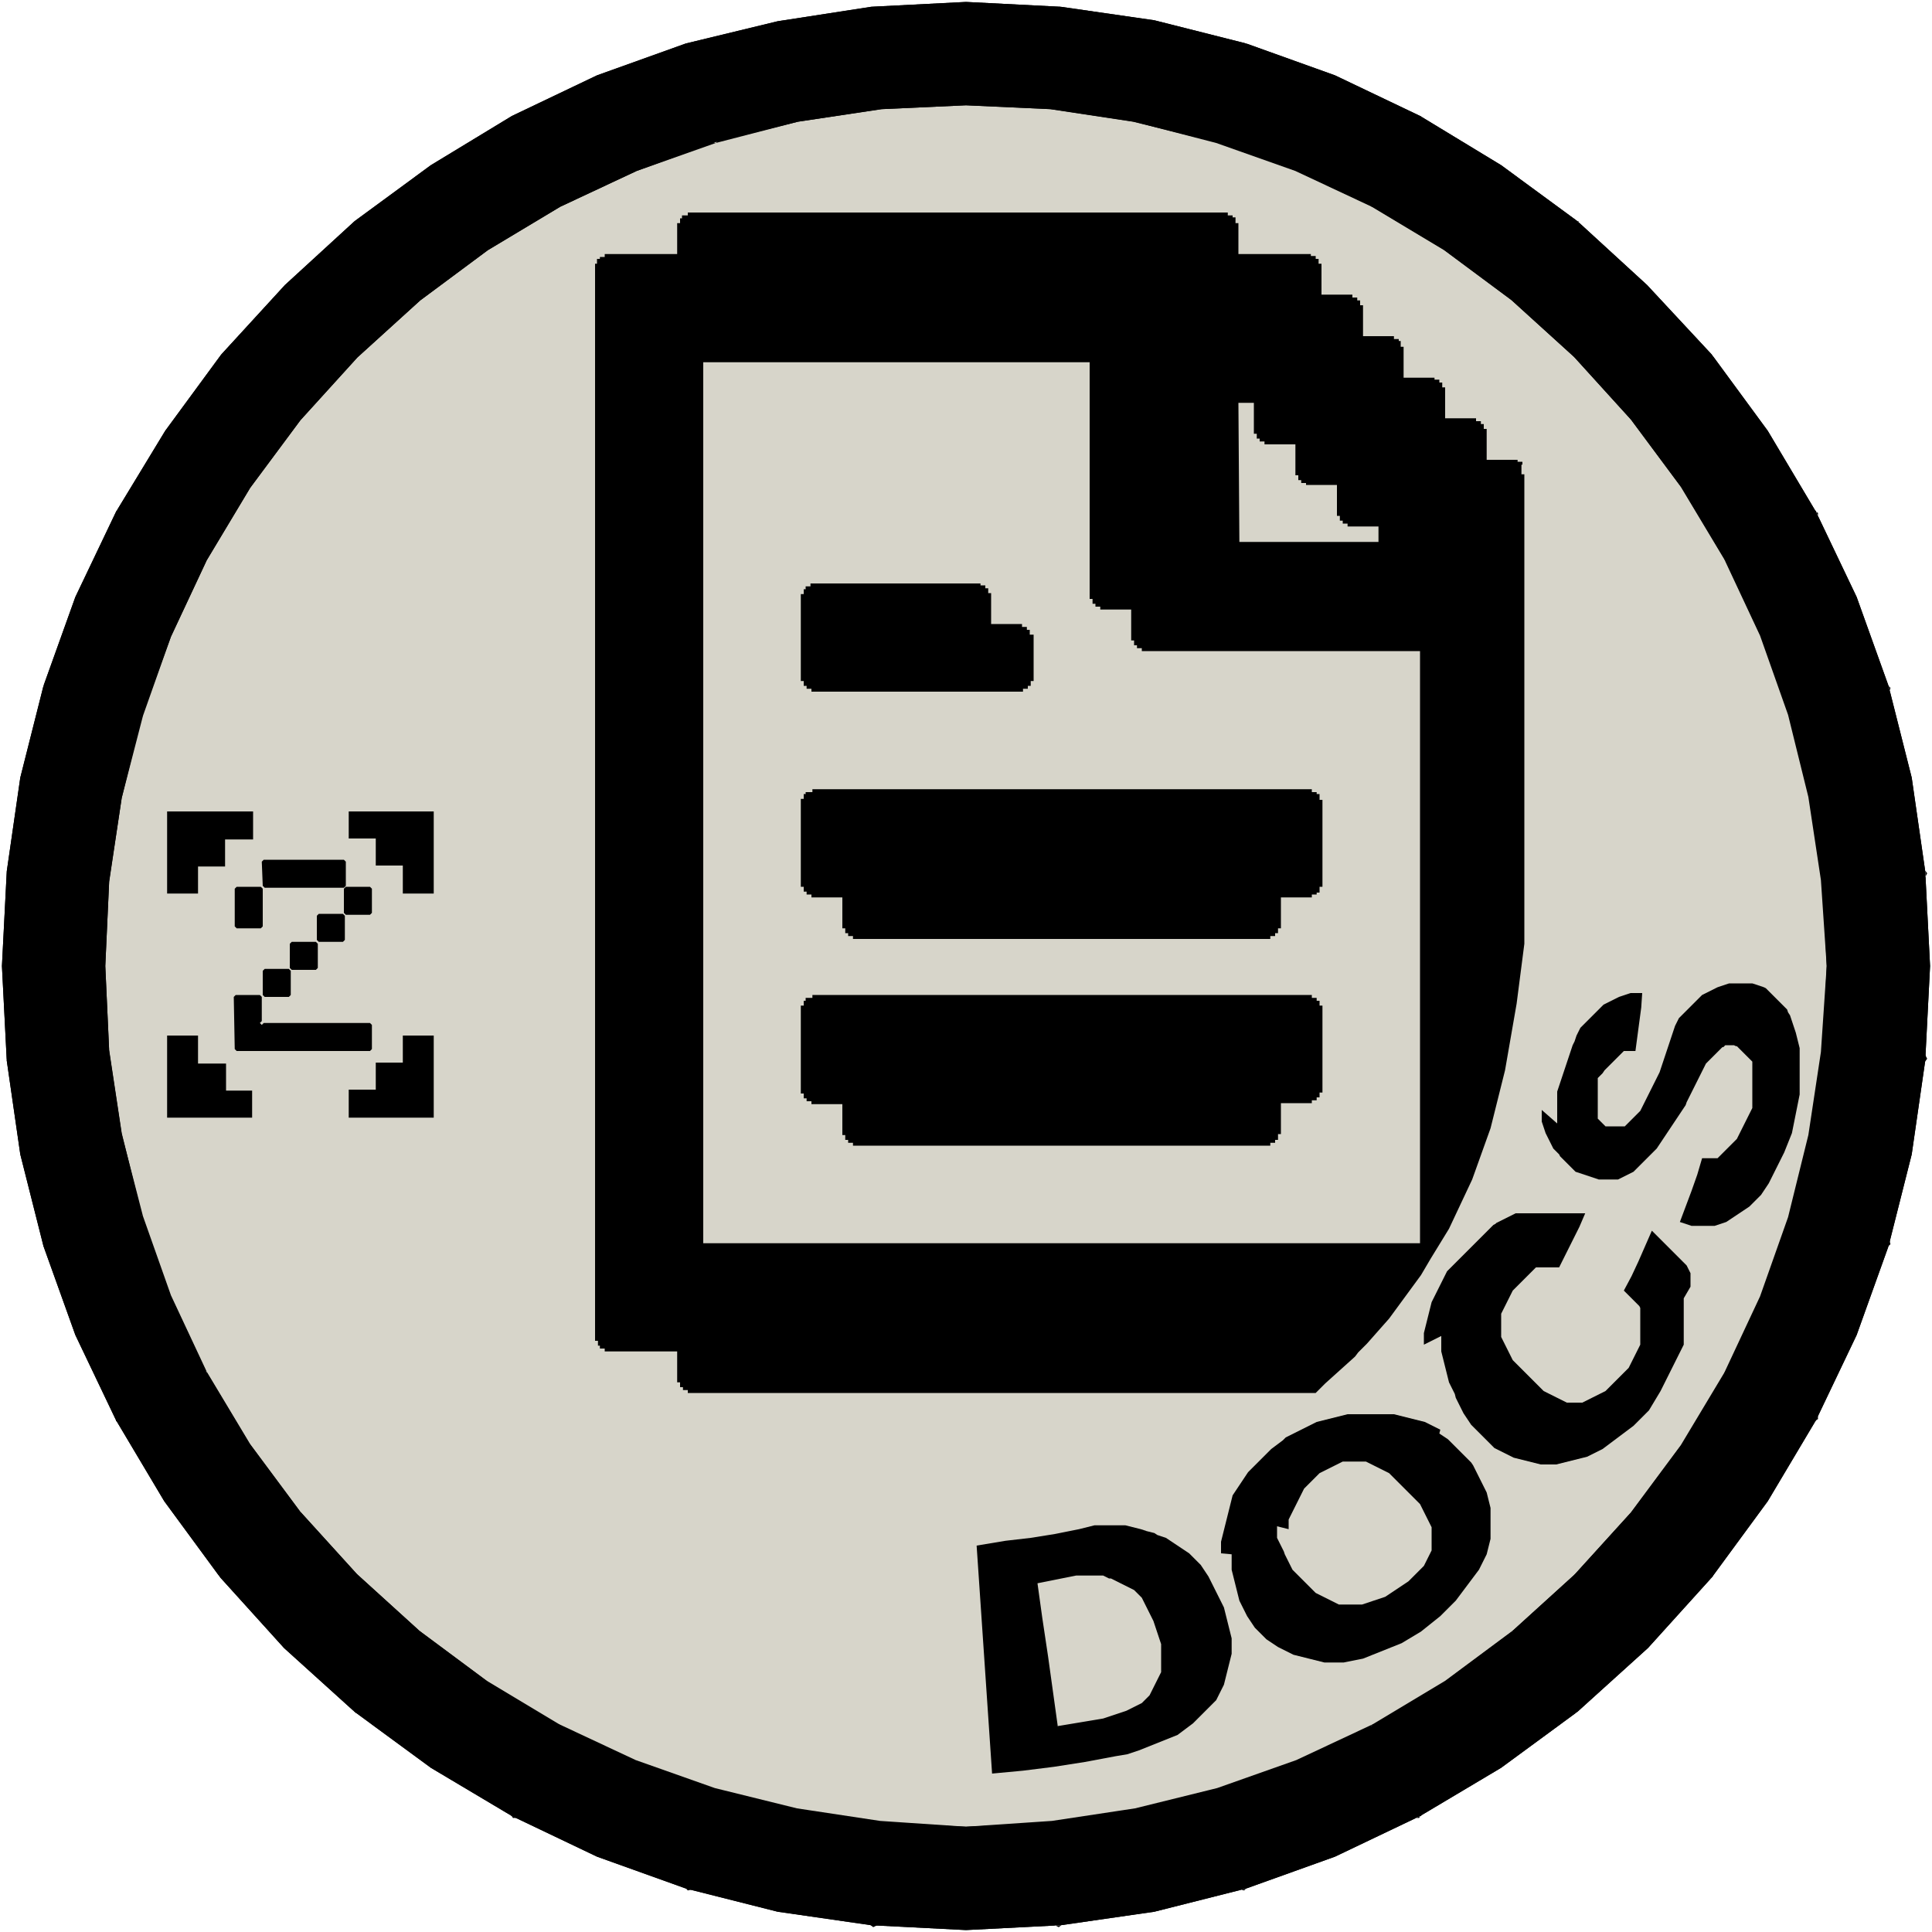
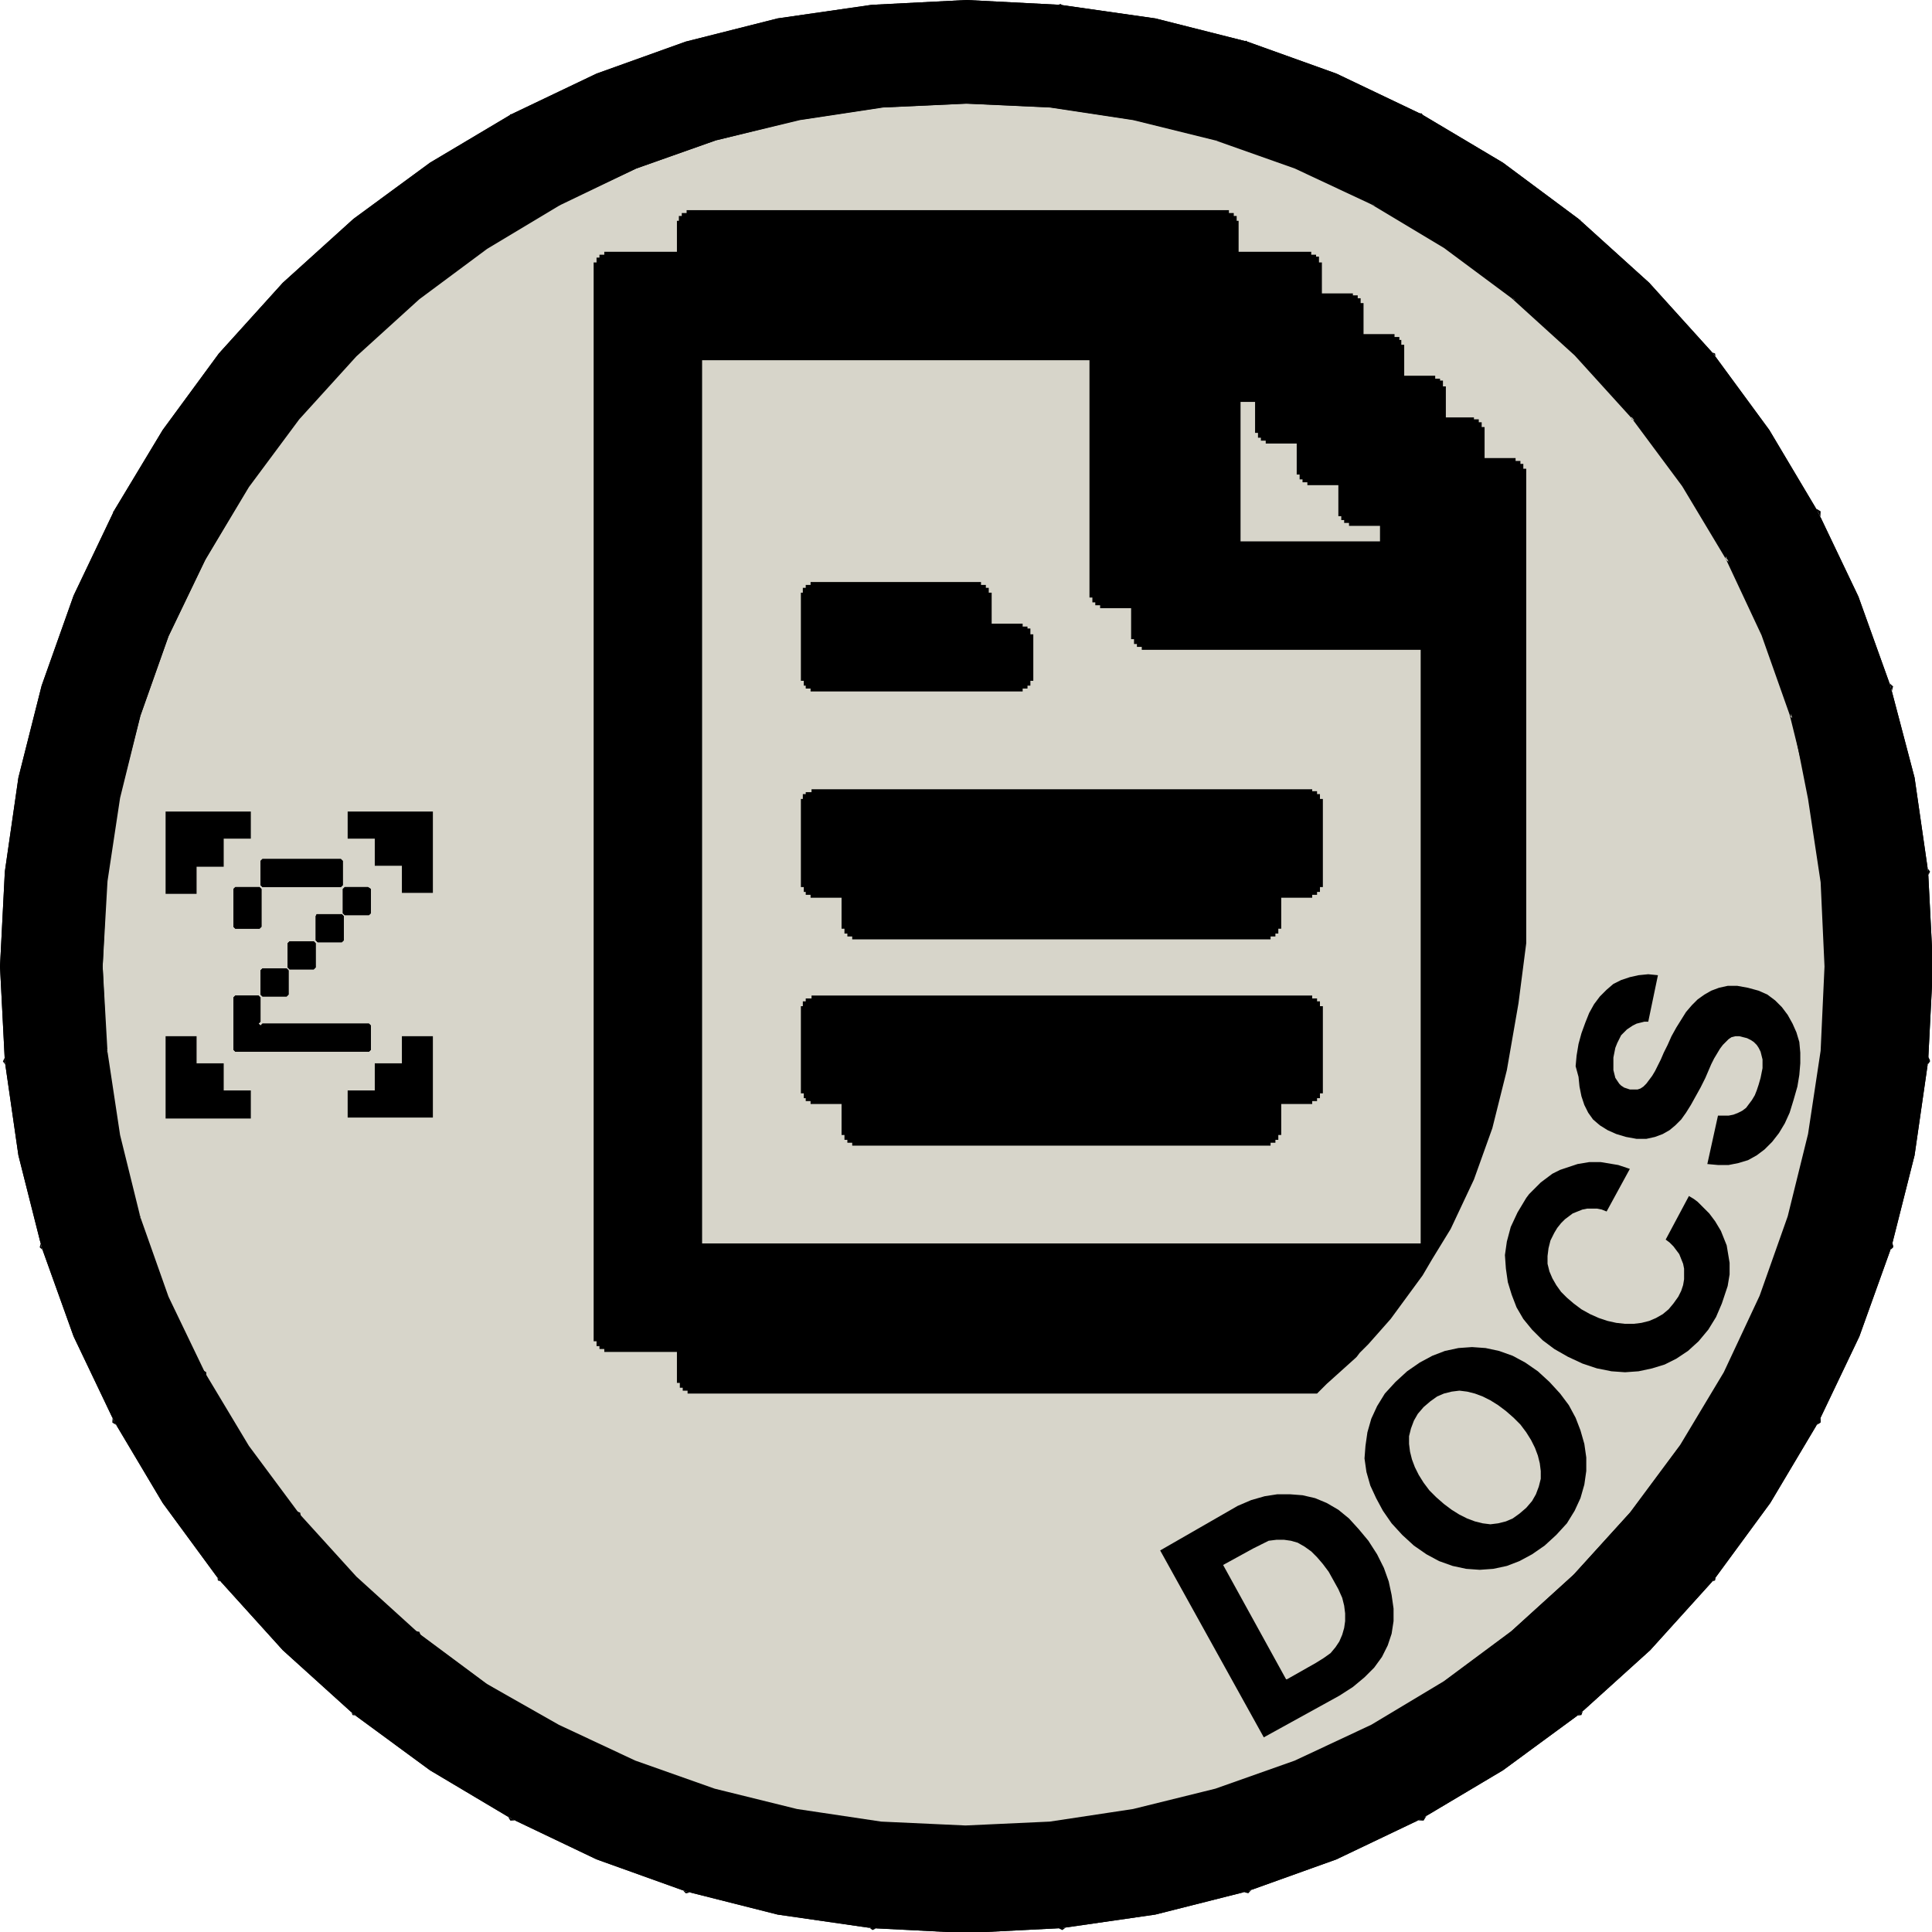
- <svg xmlns="http://www.w3.org/2000/svg" width="2m" height="2m" viewBox="0 0 2 2">
-   <path fill-rule="evenodd" d="m.002 1 .005.098.014.097.024.095.033.092.042.088.05.084.058.079.066.073.073.066.079.058.084.05.088.042.092.033.095.024.097.014L1 1.998l.098-.005.097-.014.095-.024.092-.033.088-.042.084-.05.079-.058.073-.066.066-.073.058-.079.05-.084.042-.088.033-.092.024-.095.014-.097L1.998 1l-.005-.098-.014-.097-.024-.095-.033-.092-.042-.088-.05-.084-.058-.079L1.705.295 1.633.229 1.554.171 1.47.12l-.088-.042-.092-.033-.095-.024-.097-.014L1 .002l-.098.005L.805.022.71.045.618.078.53.12.446.171.367.229.295.295.229.367.171.446.12.53l-.042.088-.033.092-.024.095-.014.097z" />
-   <path fill-rule="evenodd" d="m.002 1 .005.098.014.097.024.095.033.092.042.088.05.084.058.079.066.073.073.066.079.058.084.05.088.042.092.033.095.024.097.014L1 1.998l.098-.005.097-.014.095-.024.092-.033.088-.042.084-.05.079-.058.073-.066.066-.073.058-.079.05-.084.042-.088.033-.092.024-.095.014-.097L1.998 1l-.005-.098-.014-.097-.024-.095-.033-.092-.042-.088-.05-.084-.058-.079L1.705.295 1.633.229 1.554.171 1.47.12l-.088-.042-.092-.033-.095-.024-.097-.014L1 .002l-.098.005L.805.022.71.045.618.078.53.12.446.171.367.229.295.295.229.367.171.446.12.53l-.042.088-.033.092-.024.095-.014.097zm.051 0L.007.902l.064-.087-.026-.105.08-.073-.005-.108L.213.474.229.367.331.331.367.229h0L.474.213.53.12l.108.005L.71.045h0l.105.026.087-.064h0L1 .053l.098-.046h0l.087.064.105-.026.073.08.108-.005.056.093.107.016.037.102.102.037v0l.016.107.093.056-.005.108.08.073v0l-.026.105.064.087L1.947 1l.046.098-.064.087.026.105-.08.073.005.108-.093.056-.016.107-.102.037-.037.102h-0l-.107.016-.056.093-.108-.005-.073.08h-0l-.105-.026-.087.064L1 1.947l-.098.046-.087-.064-.105.026-.073-.08-.108.005-.056-.093-.107-.016-.037-.102-.102-.037v-0L.213 1.526.12 1.47l.005-.108-.08-.073v-0l.026-.105-.064-.087z" />
-   <path fill="#d7d5ca" fill-rule="evenodd" d="m.109 1 .004.087.013.086.021.085.029.082.037.079.045.075.052.07.059.065.065.059.07.052.075.045.079.037.082.029.085.021.086.013L1 1.891l.087-.004.086-.013h0l.085-.021.082-.029.079-.037.075-.045.07-.052.065-.059.059-.065.052-.07.045-.075.037-.079.029-.082.021-.085.013-.086L1.891 1l-.004-.087L1.874.826 1.853.741 1.823.659 1.786.58 1.741.505l-.052-.07-.059-.065-.065-.059-.07-.052-.075-.045-.079-.037-.082-.029L1.174.126l-.086-.013L1 .109l-.087.004L.826.126.741.147.659.177.58.214.505.259l-.07.052-.065.059-.059.065-.052.07-.045.075-.037.079-.029.082L.126.826l-.013.086z" />
+ <svg xmlns="http://www.w3.org/2000/svg" width="1.995m" height="1.995m" viewBox="0 0 1.995 1.995">
+   <path fill-rule="evenodd" d="m0 .998.005.098.014.097.024.095.033.092.042.088.05.084.058.079.066.073.073.066.079.058.084.05.088.042.092.033.095.024.097.014.098.005.098-.005.097-.014.095-.024.092-.033.088-.042.084-.05.079-.058.073-.066.066-.073.058-.079.05-.084.042-.088.033-.092.024-.095.014-.097.005-.098-.005-.098-.014-.097L1.952.708 1.919.616l-.042-.088-.05-.084-.058-.079L1.703.292 1.63.226 1.552.168 1.468.118l-.088-.042-.092-.033-.095-.024L1.095.005.998 0 .9.005.803.019.708.043.616.076l-.088.042-.084.05-.079.058-.073.066-.066.073-.058.079L.118.527l-.042.088L.043.708l-.024.095L.005.9z" />
+   <path fill-rule="evenodd" d="m0 .998.005.098.014.097.024.095.033.092.042.088.05.084.058.079.066.073.073.066.079.058.084.05.088.042.092.033.095.024.097.014.098.005.098-.005.097-.014.095-.024.092-.033.088-.042.084-.05.079-.058.073-.066.066-.073.058-.079.05-.084.042-.088.033-.092.024-.095.014-.097.005-.098-.005-.098-.014-.097L1.952.708 1.919.616l-.042-.088-.05-.084-.058-.079L1.703.292 1.63.226 1.552.168 1.468.118l-.088-.042-.092-.033-.095-.024L1.095.005.998 0 .9.005.803.019.708.043.616.076l-.088.042-.084.05-.079.058-.073.066-.066.073-.058.079L.118.527l-.042.088L.043.708l-.024.095L.005.9zm.051 0L.005.9V.9L.069.813.043.708.123.635l-.005-.108.093-.056.016-.107L.328.328.365.226h0L.472.21.527.118l.108.005L.708.043h0l.105.026L.9.005.998.051l.098-.046h0l.087.064.105-.026.073.08.108-.005.056.093.107.016.037.102.102.036v0l.016.107.093.056-.005.108.08.073V.708l-.026.105.064.087-.046.098.046.098-.064.087.026.105v0l-.08.073.005.108-.093.056-.016.107h-0l-.102.037-.036.102h-0l-.107.016-.056.093-.108-.005-.073.08h-0l-.105-.026-.087.064-.098-.046-.098.046-.087-.064-.105.026H.708l-.073-.08-.108.005-.056-.093-.107-.016-.037-.102-.102-.037v-0l-.016-.107-.093-.056v-0l.005-.108-.08-.073.026-.105-.064-.087v-0z" />
+   <path fill="#d7d5ca" fill-rule="evenodd" d="m.106.998.004.087.013.086.021.085.029.082.037.079.045.075.052.07.059.065.065.059.07.052.075.045.079.037.082.029.085.021.086.013.087.004.087-.004.086-.013.085-.021.082-.029.079-.037.075-.045.07-.052.065-.059.059-.065.052-.07.045-.075.037-.079.029-.082.021-.085.013-.086.004-.087-.004-.087-.013-.086L1.85.739 1.821.657 1.784.578 1.739.502 1.686.432 1.628.367l-.065-.059-.07-.052-.075-.045-.079-.037-.082-.029-.085-.021-.086-.013-.087-.004-.087.004-.086.013L.739.145.657.174.578.212l-.075.045-.07.052-.065.059-.059.065-.052.07-.045.075L.174.657.145.739.124.824l-.013.086z" />
+   <path fill-rule="evenodd" d="M.171.923V.838z" />
  <g fill-rule="evenodd">
-     <path d="m1.011 1.6.004.059.004.059.004.059.004.059.032-.003.032-.004.032-.005.032-.006.006-.001.006-.001.006-.002.006-.002.005-.002.005-.002.005-.002.005-.002.005-.002.005-.002.005-.002.005-.002.004-.003.004-.003.004-.003.004-.003.003-.003.003-.003.003-.003.003-.003.003-.003.003-.003.003-.003.003-.003.002-.004.002-.004.002-.004.002-.004.001-.004.001-.004.001-.004.001-.004.001-.004.001-.004.001-.004.001-.004-0-.004-0-.004-0-.004-0-.004-.001-.004-.001-.004-.001-.004-.001-.004-.001-.004-.001-.004-.001-.004-.001-.004-.002-.004-.002-.004-.002-.004-.002-.004-.002-.004-.002-.004-.002-.004-.002-.004-.002-.003-.002-.003-.002-.003-.002-.003-.003-.003-.003-.003-.003-.003-.003-.003-.003-.002-.003-.002-.003-.002-.003-.002-.003-.002-.003-.002-.003-.002-.003-.002-.003-.001-.003-.001-.003-.001-.003-.002-.004-.001-.004-.001-.003-.001-.003-.001-.004-.001-.004-.001-.004-.001-.004-.001-.004-0-.004-0-.004-0-.004-0-.004 0-.004 0-.004 0-.004 0-.004.001-.004.001-.004.001-.004.001-.025.005-.025.004-.026.003zm.068.075-.005-.036v-0l.01-.002.01-.002.01-.002.01-.002.003-0.0.003-0.0.003-0.0.003-0.0.002-0.0.002-0.0.002-0.0.002-0.0.002 0.0.002 0.0.002 0.0.002 0.0.002.001.002.001.002.001.002 0.0.002.001.002.001.002.001.002.001.002.001.002.001.002.001.002.001.002.001.002.001.002.001.002.001.002.002.002.002.002.002.002.002.001.002.001.002.001.002.001.002.001.002.001.002.001.002.001.002.001.002.001.002.001.002.001.002.001.003.001.003.001.003.001.003.001.003.001.003.001.003.001.003 0.0.003 0.0.003 0.0.003 0.0.003v.007l-0.0.002-0.0.002-0.0.002-0.0.002-0.0.002-.001.002-.001.002-.001.002-.001.002-.001.002-.001.002-.001.002-.001.002-.001.002-.001.002-.001.002-.001.002-.002.002-.002.002-.002.002-.002.002-.002.001-.002.001-.002.001-.002.001-.002.001-.002.001-.002.001-.002.001-.003.001-.003.001-.003.001-.003.001-.003.001-.003.001-.003.001-.003.001-.012.002-.012.002-.012.002-.012.002H1.095l-.005-.036-.005-.036z" />
-     <path d="M1.059 1.833" />
-     <path d="m1.275 1.609 0.0.004 0.0.004 0.0.004 0.0.004.001.004.001.004.001.004.001.004.001.004.001.004.001.004.001.004.002.004.002.004.002.004.002.004.002.003.002.003.002.003.002.003.003.003.003.003.003.003.003.003.003.002.003.002.003.002.003.002.004.002.004.002.004.002.004.002.004.001.004.001.004.001.004.001.004.001.004.001.004.001.004.001h.005l.005-0.0.005-0.0.005-0.0.005-.001.005-.001.005-.001.005-.001.005-.002.005-.002.005-.002.005-.002.005-.002.005-.002.005-.002.005-.002.005-.003.005-.003.005-.003.005-.003.005-.004.005-.004.005-.004.005-.004.004-.004.004-.004.004-.004.004-.004.003-.004.003-.004.003-.004.003-.004.003-.004.003-.004.003-.004.003-.004.002-.004.002-.004.002-.004.002-.004.001-.004.001-.004.001-.004.001-.004 0-.004 0-.004 0-.004 0-.004-0-.004-0-.004-0-.004-0-.004-.001-.004-.001-.004-.001-.004-.001-.004-.002-.004-.002-.004-.002-.004-.002-.004-.002-.004-.002-.004-.002-.004-.002-.003-.003-.003-.003-.003-.003-.003-.003-.003-.003-.003-.003-.003-.003-.003-.003-.003-.003-.002-.003-.002-.003-.002L1.491 1.48l-.004-.002-.004-.002-.004-.002-.004-.002-.004-.001-.004-.001-.004-.001-.004-.001-.004-.001-.004-.001-.004-.001-.004-.001-.004-0-.004-0-.004-0-.004-0-.004 0-.004-0-.004-0-.004-0-.004 0-.004 0-.004 0-.004 0-.004.001-.004.001-.004.001-.004.001-.004.001-.004.001-.004.001-.004.001-.004.002-.004.002-.004.002-.004.002-.004.002-.004.002-.004.002-.004.002-.003.003-.004.003-.004.003-.004.003-.003.003-.003.003-.003.003-.003.003-.003.003-.003.003-.003.003-.003.003-.002.003-.002.003-.002.003-.002.003v0l-.002.003-.002.003-.002.003-.002.003-.001.004-.001.004-.001.004-.001.004-.001.004-.001.004-.001.004-.001.004-.001.004-.001.004-.001.004-.001.004-0.0.004-0.0.004-0.0.004zm.059-.026-0-.002 0-.002 0-.002 0-.002 0-.002.001-.002.001-.002.001-.002.001-.002.001-.002.001-.002.001-.002.001-.002.001-.002.001-.002v-0l.001-.002.001-.002.001-.002.001-.002.001-.002.001-.002.002-.002.002-.002.002-.002.002-.002.002-.002.002-.002.002-.002.002-.002.002-.001.002-.001.002-.001.002-.001.002-.001.002-.001.002-.001.002-.001.002-.001.002-.001.002-.001.002-.001.002-0.0.002-0.0.002-0.0.002-0.0.002 0.0.002 0.0.002 0.0.002 0.0.002 0.0.002 0.0.002 0.0.002 0.0.002.001.002.001.002.001.002.001h0l.002.001.002.001.002.001.002.001.002.001.002.001.002.001.002.001.002.002.002.002.002.002.002.002.002.002.002.002.002.002.002.002.002.002.002.002.002.002.002.002.002.002.002.002.002.002.002.002.001.002.001.002.001.002.001.002.001.002.001.002.001.002.001.002.001.002.001.002.001.002.001.002 0.0.002 0.0.002 0.0.002 0.0.002v.002l-0.0.002-0.0.002-0.0.002-0.0.002-0.0.002-0.0.002-0.0.002v0l-.001.002-.001.002-.001.002-.001.002-.001.002-.001.002-.001.002-.001.002-.002.002-.002.002-.002.002-.002.002-.002.002-.002.002-.002.002-.002.002-.003.002-.003.002-.003.002-.003.002-.003.002-.003.002-.003.002-.003.002-.003.001-.003.001-.003.001-.003.001-.003.001-.003.001-.003.001-.003.001-.003 0-.003 0-.003 0-.003 0-.003-0-.003-0-.003-0-.003-0-.002-.001-.002-.001-.002-.001-.002-.001-.002-.001-.002-.001-.002-.001-.002-.001-.002-.001-.002-.001-.002-.001-.002-.001-.002-.002-.002-.002-.002-.002-.002-.002-.002-.002-.002-.002-.002-.002-.002-.002-.002-.002-.002-.002-.002-.002-.002-.002-.001-.002-.001-.002-.001-.002-.001-.002-.001-.002-.001-.002-.001-.002-.001-.002-.001-.003-.001-.002-.001-.002-.001-.002-.001-.002-.001-.002-.001-.002-.001-.002-0-.002-0-.002-0-.002-0-.002-0-.002-0-.002z" />
-     <path d="m1.492 1.383 0.0.004 0.0.004 0.0.004 0.0.004.001.004.001.004.001.004.001.004.001.004.001.004.001.004.001.004.002.004.002.004.002.004.001.004.002.004.002.004.002.004.002.004.002.003.002.003.002.003.002.003.003.003.003.003.003.003.003.003.003.003.003.003.003.003.003.003.004.002.004.002.004.002.004.002.004.002.004.001.004.001.004.001.004.001.004.001.004.001.004.001.004 0.0.004 0.0.004 0.0.004 0.0.004-.001.004-.001.004-.001.004-.001.004-.001.004-.001.004-.001.004-.001.004-.002.004-.002.004-.002.004-.002.004-.003.004-.003.004-.003.004-.003.004-.003.004-.003.004-.003.004-.003.004-.004.004-.004.004-.004.004-.004.003-.005.003-.005.003-.005.003-.005.001-.002.001-.002.001-.002.001-.002.001-.002.001-.002.001-.002.001-.002.001-.002.001-.002.001-.002.001-.002.001-.002.001-.002.001-.002.001-.002h0l.001-.002.001-.002.001-.002.001-.002.001-.002.001-.002.001-.002.001-.002 0-.002 0-.002 0-.002 0-.002 0-.002 0-.002 0-.002 0-.002 0-.002 0-.002 0-.002 0-.002 0-.002 0-.002v-.004l-0-.002-0-.002-0-.002-0-.002-0-.002-0-.002-0-.002-0-.002L1.75 1.332l-0-.002-0-.002-0-.002-0-.002-0-.002-0-.002-0-.002-.001-.002-.001-.002-.001-.002-.001-.002-.001-.001-.001-.001-.001-.001-.001-.001-.001-.001-.001-.001-.001-.001-.001-.001-.001-.001-.001-.001-.001-.001-.001-.001-.001-.001-.001-.001-.001-.001-.001-.001-.001-.001-.001-.001-.001-.001-.001-.001-.001-.001-.001-.001-.001-.001-.001-.001-.001-.001-.001-.001-.001-.001-.001-.001-.001-.001-.001-.001-.001-.001-.001-.001-.001-.001-.001-.001-.001-.001-.001-.001-.007.016-.007.016-.007.015-.008.015.001.001.001.001.001.001.001.001.001.001.001.001.001.001.001.001.001.001.001.001.001.001.001.001.001.001.001.001.001.001.001.001.001.002 0.0.002 0.0.002 0.0.002 0.0.002 0.0.002 0.0.002 0.0.002v0l0.0.002 0.0.002 0.0.002 0.0.002-0.0.002-0.0.002-0.0.002-0.0.002-0.0.002-0.0.002-0.0.002-0.0.002-.001.002-.001.002-.001.002-.001.002-.001.002-.001.002-.001.002-.001.002-.001.002-.001.002-.001.002-.001.002-.002.002-.002.002-.002.002-.002.002-.002.002-.002.002-.002.002-.002.002-.002.002-.002.002-.002.002-.002.002-.002.001-.002.001-.002.001-.002.001-.002.001-.002.001-.002.001-.002.001-.002.001-.002.001-.002.001-.002.001-.002 0-.002 0-.002 0-.002 0-.002-0-.002-0-.002-0-.002-0-.002-.001-.002-.001-.002-.001-.002-.001-.002-.001-.002-.001-.002-.001-.002-.001-.002-.001-.002-.001-.002-.001-.002-.001-.002-.002-.002-.002-.002-.002-.002-.002-.002-.002-.002-.002-.002-.002-.002-.002-.002-.002-.002-.002-.002-.002-.002-.002-.002-.002-.002-.002-.002-.002-.002-.002-.001-.002-.001-.002-.001-.002-.001-.002-.001-.002-.001-.002-.001-.002-.001-.002-.001-.002-.001-.002-.001-.002-.001-.002-0-.002-0-.002-0-.002-0-.002-0-.002-0-.002-0-.002-0-.002 0-.002 0-.002 0-.002 0-.002.001-.002.001-.002.001-.002.001-.002.001-.002.002-.004.001-.002.001-.002.001-.002.001-.002.001-.002.001-.001.001-.001.001-.001.001-.001.001-.001.001-.001.001-.001.001-.001.001-.001.001-.001.002-.002.001-.001.001-.001.001-.001.001-.001.001-.001.001-.001.001-.001.001-.001.001-.001.001-.001.001-.001.001-.001.001-0.0.001-0.0.001-0.0.001-0.0.001-0.0.001-0.0.001-0.0.001-0.0.001-0.0.001-0.0.001-0.0.001-0.0.001 0h.001l.001 0h.001l.001 0.0.001 0.0.001 0.0.001 0.0.001 0.0.001 0.0.001 0.0.001 0.0.007-.014.007-.014.007-.014.006-.014-.002-0-.002-0-.002-0-.002-0-.002-0-.002-0-.002-0-.002-0-.002-0-.002-0-.002-0-.002-0-.002-0-.002-0-.002-0-.002-0-.002 0-.002 0-.002 0-.002 0-.002 0-.002 0-.002 0-.002 0-.002 0-.002 0-.002 0-.002 0-.002 0-.002 0-.002 0-.002 0-.002 0-.002 0-.002 0-.002 0-.002.001-.002.001-.002.001-.002.001-.002.001-.002.001-.002.001-.002.001-.002.001-.002.001-.001.001-.002.001-.001.001-.001.001-.001.001-.001.001-.001.001-.001.001-.001.001-.001.001-.001.001-.001.001-.001.001-.001.001-.001.001-.001.001-.001.001-.001.001-.001.001-.001.001-.001.001-.001.001-.001.001-.002.002-.001.001-.002.002-.001.001-.001.001-.001.001-.001.001-.001.001-.001.001-.001.001-.001.001-.001.001-.001.001-.001.001-.001.001-.001.001-.001.001-.001.001-.001.001-.001.001-.001.001-.001.001-.001.001-.001.001-.001.001-.002.004-.002.004-.002.004-.002.004-.002.004-.002.004-.002.004-.002.004-.001.004-.001.004-.001.004-.001.004-.001.004-.001.004-.001.004-.001.004-0.0.004-0.0.004-0.0.004z" />
-     <path d="M1.634 1.262" />
-     <path d="M1.628 1.276" />
-     <path d="M1.553 1.333" />
-     <path d="M1.546 1.347" />
-     <path d="m1.596 1.149 0.0.003 0.0.003 0.0.003 0.0.003.001.003.001.003.001.003.001.003.001.002.001.002.001.002.001.002.001.002.001.002.001.002.001.002.002.002.002.002.002.002.001.002.002.002.002.002.002.002.002.002.002.002.002.002.002.002.002.002.003.001.003.001.003.001.003.001.003.001.003.001.003.001.003.001.003 0.0.003 0.0.003 0.0.003 0.0.002-0.0.002-0.0.002-0.0.002-0.0.002-.001.002-.001.002-.001.002-.001.002-.001.002-.001.002-.001.002-.001.002-.002.002-.002.002-.002.002-.002.002-.002.002-.002.002-.002.002-.002.002-.002.002-.002.002-.002.002-.002.002-.003.002-.003.002-.003.002-.003.002-.003.002-.003.002-.003.002-.003.002-.003.002-.003.002-.003.002-.003.002-.003.002-.003.002-.003.001-.003.001-.002.001-.002.001-.002.001-.002.001-.002.001-.002.001-.002.001-.002.001-.002.001-.002.001-.002.001-.002.001-.002.001-.002.001-.002.001-.002.001-.002.001-.002.001-.002.001-.002.001-.001.001-.001.001-.001.001-.001.001-.001.001-.001.001-.001.001-.001.001-.001.001-.001.001-.001.001-.001.001-.001.001-.001.001-.001.001-.001.001-.001.001-0.0.001-.001.001-.001.001-0.0.001-0.0.001-0.0.001-0.0.001 0.0.001 0.0.001 0.0.001 0h0l.001 0.0.002.001.001 0.0.001.001.001.001.001.001.001.001.001.001.001.001.001.001.001.001.001.001.001.001.001.001.001.001.001.001.001.001.001.001.001.001 0.0.001 0.0.001 0.0.001 0.0.001 0.0.001 0.0.001 0.0.001 0.0.001 0.0.002 0.0.002 0.0.002 0.0.002 0.0.002 0.0.002 0.0.002 0.0.002-0.0.002-0.0.002-0.0.002-0.0.002-0.0.002-0.0.002-0.0.002-0.0.002-0.0.002-0.0.002-0.0.002-0.0.002-.001.002-.001.002-.001.002-.001.002-.001.002-.001.002-.001.002-.001.002-.001.002-.001.002-.001.002-.001.002h-0l-.001.002-.001.002-.001.002-.001.002-.001.001-.001.001-.001.001-.001.001-.001.001-.001.001-.001.001-.001.001-.001.001-.001.001-.001.001-.001.001-.001.001-.001.001-.001.001-.001.001-.001.001-.001.001-.001.001-.001.001-.001 0-.001 0-.001 0-.001 0-.001 0-.001 0-.001 0-.001 0-.002-0-.002-0-.002-0-.002-0-.005.017-.006.017-.006.016-.006.016.003.001.003.001.003.001.003.001.003 0.0.003 0.0.003 0.0.003 0.0.003-0.0.003-0.0.003-0.0.003-0.0.003-.001.003-.001.003-.001.003-.001.003-.002.003-.002.003-.002.003-.002.003-.002.003-.002.003-.002.003-.002.003-.003.003-.003.003-.003.003-.003.002-.003.002-.003.002-.003.002-.003.002-.004.002-.004.002-.004.002-.004.002-.004.002-.004.002-.004.002-.004.002-.005.002-.005.002-.005.002-.005.001-.005.001-.005.001-.005.001-.005.001-.005.001-.005.001-.005.001-.005 0-.004 0-.004 0-.004 0-.004 0-.004 0-.004v-.004l-0-.004-0-.004-0-.004-0-.004-0-.004-.001-.004-.001-.004-.001-.004-.001-.004-.001-.003-.001-.003-.001-.003-.001-.003-.001-.003-.001-.003-.002-.003-.001-.003-.002-.002-.002-.002-.002-.002-.002-.002-.002-.002-.002-.002-.002-.002-.002-.002-.002-.002-.002-.002-.002-.002-.002-.001-.003-.001-.003-.001-.003-.001-.003-.001-.003-0-.003-0-.003-0-.003-0-.003 0-.003 0-.003 0-.003 0-.003.001-.003.001-.003.001-.003.001-.002.001-.002.001-.002.001-.002.001-.002.001-.002.001-.002.001-.002.001-.002.002-.002.002-.002.002-.002.002-.002.002-.002.002-.002.002-.002.002-.002.002-.002.002-.002.002-.002.002-.001.002-.001.002-.001.002-.001.002-.001.003-.001.003-.001.003-.001.003-.001.003-.001.003-.001.003-.001.003-.001.003-.001.003-.001.003-.001.003-.001.003-.001.003-.001.003-.001.003-.001.002-.001.002-.001.002-.001.002-.001.002-.001.002-.001.002-.001.002-.001.002-.001.002-.001.002-.001.002-.001.002-.001.002-.001.002-.001.002-.001.002-.001.002-.001.002-.001.002-.001.001-.001.001-.001.001-.001.001-.001.001-.001.001-.001.001-.001.001-.001.001-.001.001-.001.001-.001.001-.001.001-.001.001-.001.001-.001.001-.001 0-.001 0-.001 0-.001 0-.001 0-.001 0-.001 0-.001 0-.002-0-.001-0-.001-0-.001-0-.001-0-.001-0-.001-0-.001-0-.001-0-.001-0-.001-0-.001-.001-.001-.001-.001-.001-.001-.001-.001-.001-.001-.001-.001-.001-.001-.001-0-.001-0-.001-0-.001-0-.001-0-.001-0-.001-0-.001-0-.001-0-.001-0-.001-0-.001-0-.001-0-.001-0-.001-0-.001-0-.001-0-.001-0-.002-0-.002 0-.001 0-.003 0-.001 0-.001 0-.001 0-.001 0-.001 0-.001 0-.001 0-.001 0-.001 0-.001 0-.001 0-.001 0-.001 0-.001 0-.001 0-.001 0-.001.001-.001.001-.001.001-.001.001-.001.001-.001.002-.003.001-.001.001-.001.001-.001.001-.001.001-.001.001-.001.001-.001.001-.001.001-.001.001-.001.001-.001.001-.001.001-.001.001-.001.001-.001.001-.001.001-.001.001-.001.001-.001.001-.001.001-0.0.001-0.0.001-0.0.001-0.0.001-0.0.001-0.0.001-0.0.001-0.0.001-0.0.001-0.0.001-0.0.001-0.0.002-.015.002-.015.002-.015.001-.015-.003 0-.003 0-.003 0-.003 0-.003.001-.003.001-.003.001-.003.001-.002.001-.002.001-.002.001-.002.001-.002.001-.002.001-.002.001-.002.001-.002.002-.002.002-.002.002-.002.002-.002.002-.002.002-.002.002-.002.002-.002.002-.002.002-.002.002-.002.002-.001.002-.001.002-.001.002-.001.002-.001.003-.001.003-.001.002-.001.002-.001.003-.001.003-.001.003-.001.003-.001.003-.001.003-.001.003-.001.003-.001.003-.001.003-.001.003-.001.003-.001.003-.001.003-.001.003-.001.003-0.0.003-0.0.003-0.0.003-0.0.003-0.0.003-0.0.003-0.0.003-0.0.003 0.0.003 0.0.003 0.0.003z" />
-     <path d="M1.682 1.043" />
-     <path d="M1.68 1.058" />
-     <path d="M1.704 1.089" />
-     <path d="M1.731 1.155" />
+     <path d="m.241.957.002.002h.025l.002-.002V.918L.268.916H.243l-.002.002z" />
+     <path d="M.269 1.002v.025l.002.002h.025l.002-.002v-.025l-.002-.002H.271z" />
+     <path d="m.241 1.084.002.002h.138l.002-.002v-.025l-.002-.002H.271l-.002.002-.002-.002v-0l.002-.002v-.025l-.002-.002H.243l-.002.002z" />
+     <path d="m.269.914.002.002h.081l.002-.002V.889l-.002-.002H.271l-.002.002z" />
+     <path d="M.297.974V.999l.002.002H.324L.326.999V.974L.324.972H.299z" />
+     <path d="M.354.918v.025l.002.002h.025l.002-.002V.918L.38.916H.356z" />
+     <path d="M.326.946v.025l.002.002h.025l.002-.002V.946l-.002-.002H.327z" />
+   </g>
+   <path fill-rule="evenodd" d="m.051.998.06.087v0l-.042.097.076.074-.022.104.089.058v0l-.001.106.098.039.019.104.104.019.039.098.106-.001v0l.058.089.104-.022.074.076.097-.042h0l.087.06.087-.06.097.042.074-.076.104.022.058-.089.106.001.039-.098.104-.019.019-.104.098-.039-.001-.106.089-.058-.022-.104v-0l.076-.074-.042-.097.06-.087-.06-.087.042-.097-.076-.074.022-.104-.089-.058V.578l.001-.106-.098-.039L1.667.328 1.563.309l-.039-.098-.106.001h-0L1.36.123l-.104.022-.074-.076-.097.042h-0L.998.051l-.087.06H.91L.813.069l-.074.076L.635.123.578.212H.578L.472.21l-.039.098L.328.328.309.432l-.098.039.001.106-0.0 0-.089.058.022.104-.076.074.042.097v0zm.452.741-.07-.052-.065-.059-.059-.065-.052-.07-.045-.075L.174 1.339l-.029-.082-.021-.085-.013-.086L.106.998l.004-.087.013-.086L.145.739.174.657.212.578.257.502l.052-.07.059-.065.065-.059.07-.052.075-.045.079-.037L.739.145.824.124l.086-.013.087-.004.087.004.086.013.085.021.082.029.079.037.075.045.07.052.065.059.059.065.052.07.045.075.037.079.029.082.021.085.013.086.004.087-.004.087-.013.086-.021.085-.029.082-.037.079-.045.075-.052.07-.059.065-.065.059-.07.052-.075.045-.079.037-.082.029-.085.021-.086.013-.087.004-.087-.004-.087-.013-.085-.021-.082-.029-.079-.037z" />
+   <g fill-rule="evenodd">
+     <path d="m1.697 1.057.004-.001.004-0-.004 0z" />
+     <path d="m1.689 1.059.004-.002z" />
+     <path d="m1.683 1.064.003-.002z" />
+     <path d="m1.634 1.249.005-.001.005-0-.005 0z" />
+     <path d="m1.704 1.366.007-.003.007-.004-.007.004z" />
+     <path d="m1.278 1.557.014-.006.014-.004-.014.004z" />
  </g>
  <g fill-rule="evenodd">
-     <path d="m.243.959.002.002h.025l.002-.002V.92l-.002-.002h-.025l-.002.002z" />
-     <path d="m.243 1.086.002.002h.138l.002-.002v-.025l-.002-.002H.273l-.002.002-.002-.002.002-.002v-.025l-.002-.002h-.025l-.002.002z" />
-     <path d="M.272 1.005v.025l.002.002h.025l.002-.002v-.025l-.002-.002h-.025z" />
-     <path d="m.272.917.002.002h.082l.002-.002v-.025l-.002-.002H.273l-.002.002z" />
-     <path d="m.3 1.002.002.002h.025l.002-.002V.977l-.002-.002H.302l-.002.002v.025" />
-     <path d="M.328.948v.025l.002.002h.025l.002-.002V.948l-.002-.002h-.025z" />
-     <path d="M.356.92v.025l.002.002h.025l.002-.002v-.025l-.002-.002h-.025z" />
+     <path d="m.005.9.046.098-.046.098.064.087-.026.105.08.073v0l-.005.108.093.056v0l.016.107.102.036v0l.037.102.107.016.056.093.108-.005.073.08.105-.026h0l.087.064.098-.046H.998l.098.046.087-.064.105.026.073-.08.108.005.056-.093.107-.016.037-.102.102-.037.016-.107.093-.056-.005-.108.08-.073-.026-.105v-0l.064-.087L1.944.998V.998L1.99.9 1.926.813 1.952.708 1.872.635l.005-.108L1.785.472 1.769.365 1.667.328 1.63.226 1.524.21l-.056-.093-.108.005-.073-.08-.105.026-.087-.064L.998.051.9.005.813.069.708.043.635.123H.635L.527.118.472.21H.472L.365.226.328.328.226.365.21.472v0l-.093.056.005.108L.043.708l.026.105zm.631.972L.472 1.785l-.143-.118L.21 1.524.123 1.36l-.054-.178-.018-.185.018-.185L.123.635.21.472.328.328.472.21.635.123.813.069.998.051l.185.018.178.054.164.087.143.118.118.143.087.164.054.178.018.185-.018.185-.054.178-.087.164-.118.143-.143.118-.164.087-.178.054-.185.018-.185-.018z" />
+     <path d="M.171.838v.085h.032v-.028h.028V.866h.028V.838z" />
+     <path d="M.359.838v.028h.028v.028h.028v.028h.032V.838z" />
+     <path d="M.171 1.07v.085h.088V1.126h-.028v-0H.231v-.028h-.028v-.028z" />
+     <path d="M.359 1.126v.028h.088V1.07h-.032v.028h-.028v.028H.359" />
  </g>
-   <path fill-rule="evenodd" d="m.053 1 .06.087v0l-.042.097.076.074-.022.104.089.058v0l-.001.106.098.039h0v0l.019.104.104.019.039.098.106-.001v0l.058.089.104-.022h0l.074.076.097-.042h0L1 1.947l.087-.06h0l.097.042.074-.076.104.022.058-.089h0l.106.001.039-.098v-0h0l.104-.019.019-.104.098-.039-.001-.106.089-.058-.022-.104v-0l.076-.074-.042-.097L1.947 1l-.06-.087V.913l.042-.097-.076-.074.022-.104-.089-.058V.58l.001-.106-.098-.039h-0V.435L1.669.331 1.565.311 1.526.213l-.106.001-.058-.089-.104.022h-0l-.074-.076-.097.042L1 .053l-.087.06H.913L.815.072l-.074.076L.638.125.58.214H.58L.474.213l-.039.098v0H.435L.331.331.311.435.213.474l.001.106-.089.058.022.104v0l-.076.074.042.097zm.452.741-.07-.052-.065-.059-.059-.065-.052-.07-.045-.075-.037-.079-.029-.082L.126 1.174l-.013-.086L.109 1l.004-.087L.126.826.147.741.177.659.214.58.259.505l.052-.07.059-.065.065-.059.07-.052.075-.045.079-.037.082-.029L.826.126l.086-.013L1 .109l.087.004.086.013.085.021.082.029.079.037.075.045.07.052.065.059.059.065.052.07.045.075.037.079.029.082.021.085.013.086L1.891 1l-.004.087-.013.086-.021.085-.029.082-.037.079-.045.075-.052.07-.059.065-.065.059-.07.052-.075.045-.079.037-.082.029-.085.021-.086.013L1 1.891l-.087-.004L.826 1.874l-.085-.021-.082-.029-.079-.037z" />
+   <path fill-rule="evenodd" d="m.241.957.002.002z" />
+   <path fill-rule="evenodd" d="m.051.998.018.185.054.178.087.164.118.143.143.118.164.087.178.054.185.018.185-.018.178-.054.164-.087.143-.118.118-.143.087-.164.054-.178.018-.185-.018-.185-.054-.178-.087-.164L1.667.328 1.524.21 1.36.123 1.182.069.998.051.813.069.635.123.472.21.328.328.21.472.123.635.069.813zm.06.087L.051.998V.998l.06-.087L.069.813H.069V.813l.076-.074L.123.635V.635L.212.578.21.472H.21l.098-.039L.328.328h0L.432.309.472.21V.21h0l.106.001L.635.123h0l.104.022.074-.076.097.042.087-.06H.998l.087.06.097-.042h0l.074.076L1.36.123l.058.089.106-.001.039.098.104.019.019.104.098.039h0l-.001.106.089.058v0L1.85.739l.076.074-.042.097.06.087-.06.087.042.097-.076.074.022.104v0l-.089.058.001.106v0l-.098.039-.019.104h-0l-.104.019-.039.098-.106-.001-.058.089h-0l-.104-.022-.074.076-.097-.042-.087.06-.087-.06-.097.042-.074-.076-.104.022-.058-.089-.106.001v-0l-.039-.098-.104-.019-.019-.104-.098-.039.001-.106L.123 1.36v-0l.022-.104-.076-.074z" />
  <g fill-rule="evenodd">
-     <path d="M.007.902.053 1l-.046.098.064.087-.026.105.08.073-.005.108.093.056v0l.016.107.102.037v0l.037.102.107.016.056.093.108-.005.073.08.105-.026.087.064L1 1.947l.098.046.087-.064.105.026.073-.08.108.005.056-.093h0l.107-.016.037-.102h0l.102-.037.016-.107.093-.056-.005-.108.08-.073-.026-.105.064-.087L1.947 1l.046-.098-.064-.087.026-.105-.08-.073.005-.108-.093-.056V.474L1.771.367 1.669.331V.331L1.633.229 1.526.213 1.47.12l-.108.005-.073-.08-.105.026-.087-.064L1 .053.902.007.815.072.71.045.638.125.53.12.474.213H.474L.367.229.331.331H.331L.229.367.213.474.12.53l.005.108-.08.073.026.105zm.631.972L.474 1.787l-.143-.118-.118-.143-.087-.164-.054-.178L.053 1 .072.815.125.638.213.474.331.331.474.213.638.125.815.072 1 .053l.185.018.178.054.164.087.143.118.118.143.087.164.054.178L1.947 1l-.018.185-.054.178-.087.164-.118.143-.143.118-.164.087-.178.054L1 1.947l-.185-.018z" />
-     <path d="M.173.84v.085h.032V.897h.028V.869H.262V.84z" />
-     <path d="M.361.84v.028h.028v.028h.028V.925h.032V.84z" />
-     <path d="M.173 1.072v.085h.088V1.129H.234v-.028H.205V1.072z" />
-     <path d="M.361 1.129v.028h.088V1.072h-.032v.028h-.028v.028H.361" />
+     <path d="m.241.957.002.002h.025l.002-.002V.918L.268.916H.243l-.002.002z" />
+     <path d="M.269 1.002v.025l.002.002h.025l.002-.002v-.025l-.002-.002H.271z" />
+     <path d="m.241 1.084.002.002h.138l.002-.002v-.025l-.002-.002H.271l-.002.002-.002-.002v-0l.002-.002v-.025l-.002-.002H.243l-.002.002z" />
+     <path d="m.269.914.002.002h.081l.002-.002V.889l-.002-.002H.271l-.002.002z" />
+     <path d="M.297.974V.999l.002.002H.324L.326.999V.974L.324.972H.299z" />
+     <path d="M.354.918v.025l.002.002h.025l.002-.002V.918L.38.916H.356z" />
+     <path d="M.326.946v.025l.002.002h.025l.002-.002V.946l-.002-.002H.327z" />
  </g>
  <g fill-rule="evenodd">
-     <path d="M.616 1.388h.003v.005H.621v.003h.005v.003H.701v.032h.003v.005h.003v.003h.005v.003h.65l.002-.002 0-0.0.002-.002 0-0.0.005-.005.001-.001.03-.027.001-.001.003-.004.002-.002 0-0.0.002-.002 0-0.0.004-.004.001-.001.023-.026.033-.045.01-.017.019-.031.024-.051.019-.053 0-0.0.015-.06v-0l.012-.069.008-.062v-.486h-.003V.481H1.576V.478h-.005V.476h-.032V.444H1.536V.439h-.003V.436H1.528V.433H1.496V.401h-.003V.396h-.003V.393h-.005V.391h-.032V.359h-.003V.353H1.448V.351h-.005V.348h-.032V.316H1.408V.311h-.003V.308H1.4V.305h-.032V.273h-.003V.268h-.003V.265h-.005V.263h-.075v-.032h-.003V.225h-.003V.223h-.005V.22H.712v.003H.706v.003H.704v.005H.701v.032H.626v.003H.621V.268H.618v.005H.616zm.112-.101V.375h.4V.62h.003v.005h.003V.628h.005v.003h.032v.032h.003v.005h.003v.003h.005v.003h.288v.613zM1.282.417V.417h.016v.032h.003v.005h.003v.003h.005v.003h.032v.032h.003v.005h.003v.003h.005V.502h.032V.534h.003v.005h.003V.542h.005v.003h.032v.016h-.144z" />
-     <path d="M.829.705h.003v.005h.003v.003h.005v.003h.219V.713h.005V.71h.003V.705h.003V.657H1.066V.652h-.003V.649H1.058V.646H1.026V.614h-.003V.609h-.003V.606h-.005V.604h-.176v.003H.834v.003H.832v.005H.829z" />
-     <path d="M.829.918h.003v.005h.003v.003h.005v.003h.032v.032h.003v.005h.003v.003h.005V.972h.432V.969h.005V.966h.003V.961h.003V.929h.032V.926h.005V.924h.003V.918h.003V.828h-.003V.822h-.003V.82h-.005V.817h-.517v.003H.834V.822H.832v.005H.832v0H.829z" />
-     <path d="M.829 1.132h.003V1.137h.003v.003h.005v.003h.032v.032h.003v.005h.003v.003h.005v.003h.432v-.003h.005v-.003h.003V1.174h.003v-.032h.032v-.003h.005v-.003h.003v-.005h.003V1.041h-.003v-.005h-.003v-.003h-.005v-.003h-.517v.003H.834v.003H.832v.005H.829z" />
+     <path d="m1.409 1.506.002.014.004.014.006.013.007.013.009.013.011.012.012.011.013.009.013.007.014.005.014.003.014.001.014-.001.014-.003.013-.005.013-.007.013-.009.012-.011.011-.012.008-.013.006-.013.004-.014.002-.014 0-.014-.002-.014-.004-.014-.005-.013-.007-.013-.009-.012-.011-.012-.012-.011-.013-.009-.013-.007-.014-.005-.014-.003-.014-.001-.014.001-.014.003-.013.005-.013.007-.013.009-.012.011-.011.012-.008.013-.006.013-.004.014-.002.014zm.18.029-.003.008-.004.007-.006.007-.007.006-.007.005-.007.003-.008.002-.008.001-.008-.001-.008-.002-.008-.003-.008-.004-.008-.005-.008-.006-.008-.007-.007-.007-.006-.008-.005-.008-.004-.008v-0l-.003-.008-.002-.008-.001-.008 0-.008.002-.008.003-.008.004-.007.006-.007.007-.006.007-.005.007-.003.008-.002.008-.001.008.001.008.002.008.003.008.004.008.005.008.006.008.007.007.007.006.008.005.008.004.008.003.008.002.008.001.008-0.0.008z" />
+     <path d="m1.198 1.601.107.193.078-.043.014-.009.012-.01.01-.01.008-.011.006-.012.004-.012.002-.013 0-.013-.002-.014-.003-.014-.005-.014-.007-.014-.009-.014-.01-.012-.01-.011-.011-.009-.012-.007-.012-.005-.013-.003-.013-.001-.013 0-.013.002-.014.004-.014.006zm.112-.01.008-.001.008 0.0.007.001.007.002.007.004.007.005.006.006.006.007.006.008.005.009.005.009.004.009.002.008.001.008 0.0.008-.001.007-.002.007-.003.007-.004.006-.005.006-.007.005-.008.005-.03.017H1.328l-.065-.118v-0l.031-.017.008-.004z" />
+     <path d="m1.555 1.31.002.014.004.013.005.013.007.012.009.011.011.011.012.009.014.008.015.007.015.005.015.003.014.001.014-.001.014-.003.013-.004.012-.006.012-.008.011-.01.01-.012.008-.013.003-.007.003-.007.002-.006.002-.006.002-.006.001-.006.001-.006 0-.006-0-.006-.001-.006-.001-.006-.001-.006-.002-.005-.002-.005-.002-.005-.003-.005-.003-.005-.003-.004-.003-.004-.004-.004-.004-.004-.004-.004-.004-.003-.005-.003-.024.045.004.003.004.004.003.004.003.004.002.005.002.005.001.005 0.0.005-0.0.006-.001.006-.002.006-.003.006-.005.007-.005.006-.006.005-.007.004-.007.003-.008.002-.008.001-.009-0-.009-.001-.009-.002-.009-.003-.009-.004-.009-.005-.008-.006-.007-.006-.006-.006v-0l-.005-.007-.004-.007-.003-.007-.002-.008-0-.008.001-.008.002-.008.004-.008.003-.005.004-.005.004-.004.004-.003.004-.003.005-.002.005-.002.005-.001.005-0.0.005 0.0.005.001.005.002.024-.044-.006-.002-.006-.002-.006-.001-.006-.001-.006-.001-.006-0-.006 0-.006.001-.006.001-.006.002-.006.002-.006.002-.004.002-.004.002-.004.003-.004.003-.004.003-.004.004-.004.004-.004.004-.003.004-.003.005-.003.005-.003.005-.007.015-.004.015-.002.014z" />
+     <path d="M1.578 1.237" />
+     <path d="m1.63 1.112.001.01.002.01.003.009.004.008.005.007.007.006.008.005.009.004.01.003.011.002.01-0.0.009-.002.008-.003.007-.004.006-.005.006-.006.005-.007.005-.008.005-.009.005-.009.005-.01.003-.007.003-.007.003-.006.003-.005.003-.005.003-.004.003-.003.003-.003.003-.002.004-.001.004-0.0.004.001.004.001.004.002.003.002.003.003.002.003.002.004.001.004.001.004 0.0.004-0.0.005-.001.005-.001.005-.002.007-.002.006-.002.005-.003.005-.003.004-.003.004-.004.003-.004.002-.005.002-.005.001-.005 0-.006-0-.011.05.011.001.011-0.0.01-.002.01-.003.009-.005.008-.006.008-.008.007-.009.006-.01.005-.011.004-.013.004-.014.002-.012.001-.012v-0l-0-.011-.001-.011-.003-.01-.004-.009-.005-.009-.006-.008-.007-.007-.008-.006-.009-.004-.011-.003-.011-.002-.01 0-.009.002-.008.003-.007.004-.007.005-.006.006-.006.007-.005.008-.005.008-.005.009-.004.009-.004.008-.003.007-.003.006-.003.006-.003.005-.003.004-.003.004-.003.003-.003.002-.003.001-.004 0-.004-0-.003-.001-.003-.001-.003-.002-.002-.002-.002-.003-.002-.003-.001-.004-.001-.004-0-.004 0-.004 0-.005.001-.005.001-.005.002-.005.002-.004.002-.004.003-.003.003-.003.003-.002.003-.002.004-.002.004-.001.004-.001h.004l.01-.048-.01-.001-.01.001-.009.002-.009.003-.008.004-.007.006-.007.007-.006.008-.005.009-.004.01-.004.011-.003.011-.002.012-.001.011z" />
+     <path d="M1.756 1.124" />
  </g>
-   <path fill-rule="evenodd" d="m.053 1 .018.185.054.178.087.164.118.143.143.118.164.087.178.054L1 1.947l.185-.018.178-.054.164-.087.143-.118.118-.143.087-.164.054-.178L1.947 1 1.928.815 1.875.638 1.787.474 1.669.331 1.526.213 1.362.125 1.185.072 1 .053.815.072.638.125.474.213.331.331.213.474.125.638.072.815zm.06-.087L.072.815V.815l.076-.074L.125.638.214.58.213.474l.098-.039.019-.104h0L.435.311.474.213h0l.106.001.058-.089h0l.104.022.074-.076.097.042L1 .053H1l.087.06.097-.042h0l.074.076.104-.022.058.089.106-.001.039.098.104.019v0l.019.104.098.039v0l-.001.106.089.058v0l-.022.104.076.074-.042.097L1.947 1V1l-.06.087.042.097v0l-.076.074.022.104-.089.058.001.106-.098.039-.019.104h-0l-.104.019-.039.098h-0l-.106-.001-.058.089h-0l-.104-.022-.074.076-.097-.042L1 1.947H1l-.087-.06-.097.042H.815l-.074-.076-.104.022-.058-.089-.106.001V1.787l-.039-.098-.104-.019v-0l-.019-.104-.098-.039v-0l.001-.106-.089-.058v-0l.022-.104-.076-.074.042-.097L.053 1V1z" />
+   <g fill-rule="evenodd">
+     <path d="M.613 1.385h.003v.005h.003v.003h.005v.003h.075v.032h.003v.005h.003v.003h.005v.003h.65l.002-.002 0-0.0.002-.002 0-0.0.005-.005.001-.001.03-.027.001-.001.003-.004.002-.002 0-0.0.002-.002 0-0.0.004-.004.001-.001.023-.026.033-.045.01-.017.019-.031.024-.051.019-.053 0-0.0.015-.06.012-.069.008-.062V.484h-.003V.479h-.003V.476h-.005V.473h-.032V.441h-.003V.436h-.003V.433h-.005V.431H1.493V.431h-0V.399h-.003V.393h-.003V.391h-.005V.388h-.032V.356h-.003V.351H1.445V.348h-.005V.345h-.032V.313H1.405V.308h-.003V.305H1.397V.303h-.032V.271h-.003V.265h-.003V.263h-.005V.26h-.075V.228H1.277V.223h-.003V.22H1.269V.217H.709v.003H.704v.003H.701v.005H.699v.032H.624v.003H.619v.003H.616v.005H.613zm.112-.101V.372h.4v.245h.003v.005h.003v.003h.005v.003h.032v.032h.003v.005h.003v.003h.005V.671h.288v.613zm.555-.869h.016v.032h.003V.452h.003v.003h.005v.003h.032v.032h.003v.005h.003v.003h.005v0h0v.003h.032v.032h.003V.537h.003v.003h.005v.003h.032v.016h-.144V.415" />
+     <path d="M.827.703h.003v.005H.832V.711h.005v.003h.219V.711h.005V.708h.003V.703h.003V.655H1.064V.649h-.003V.647h-.005V.644h-.032V.612h-.003V.607h-.003V.604h-.005V.601h-.176v.003H.832v.003H.829v.005H.827z" />
+     <path d="M.827.916h.003V.921H.832v.003h.005v.003h.032v.032H.872v.005h.003v.003H.88v.003h.432V.967h.005V.964h.003V.959h.003V.927h.032V.924h.005V.921h.003V.916h.003V.825h-.003V.82h-.003V.817h-.005V.815h-.517v.003H.832V.82H.829v.005H.827z" />
+     <path d="M.827 1.129h.003v.005H.832v.003h.005v.003h.032v.032H.872l0.0 0v.005h.003v.003H.88v.003h.432v-.003h.005v-.003h.003V1.172h.003V1.14h.032v-.003h.005v-.003h.003v-.005h.003V1.039h-.003v-.005h-.003V1.031h-.005v-.003h-.517v.003H.832v.003H.829v.005H.827z" />
+   </g>
</svg>
